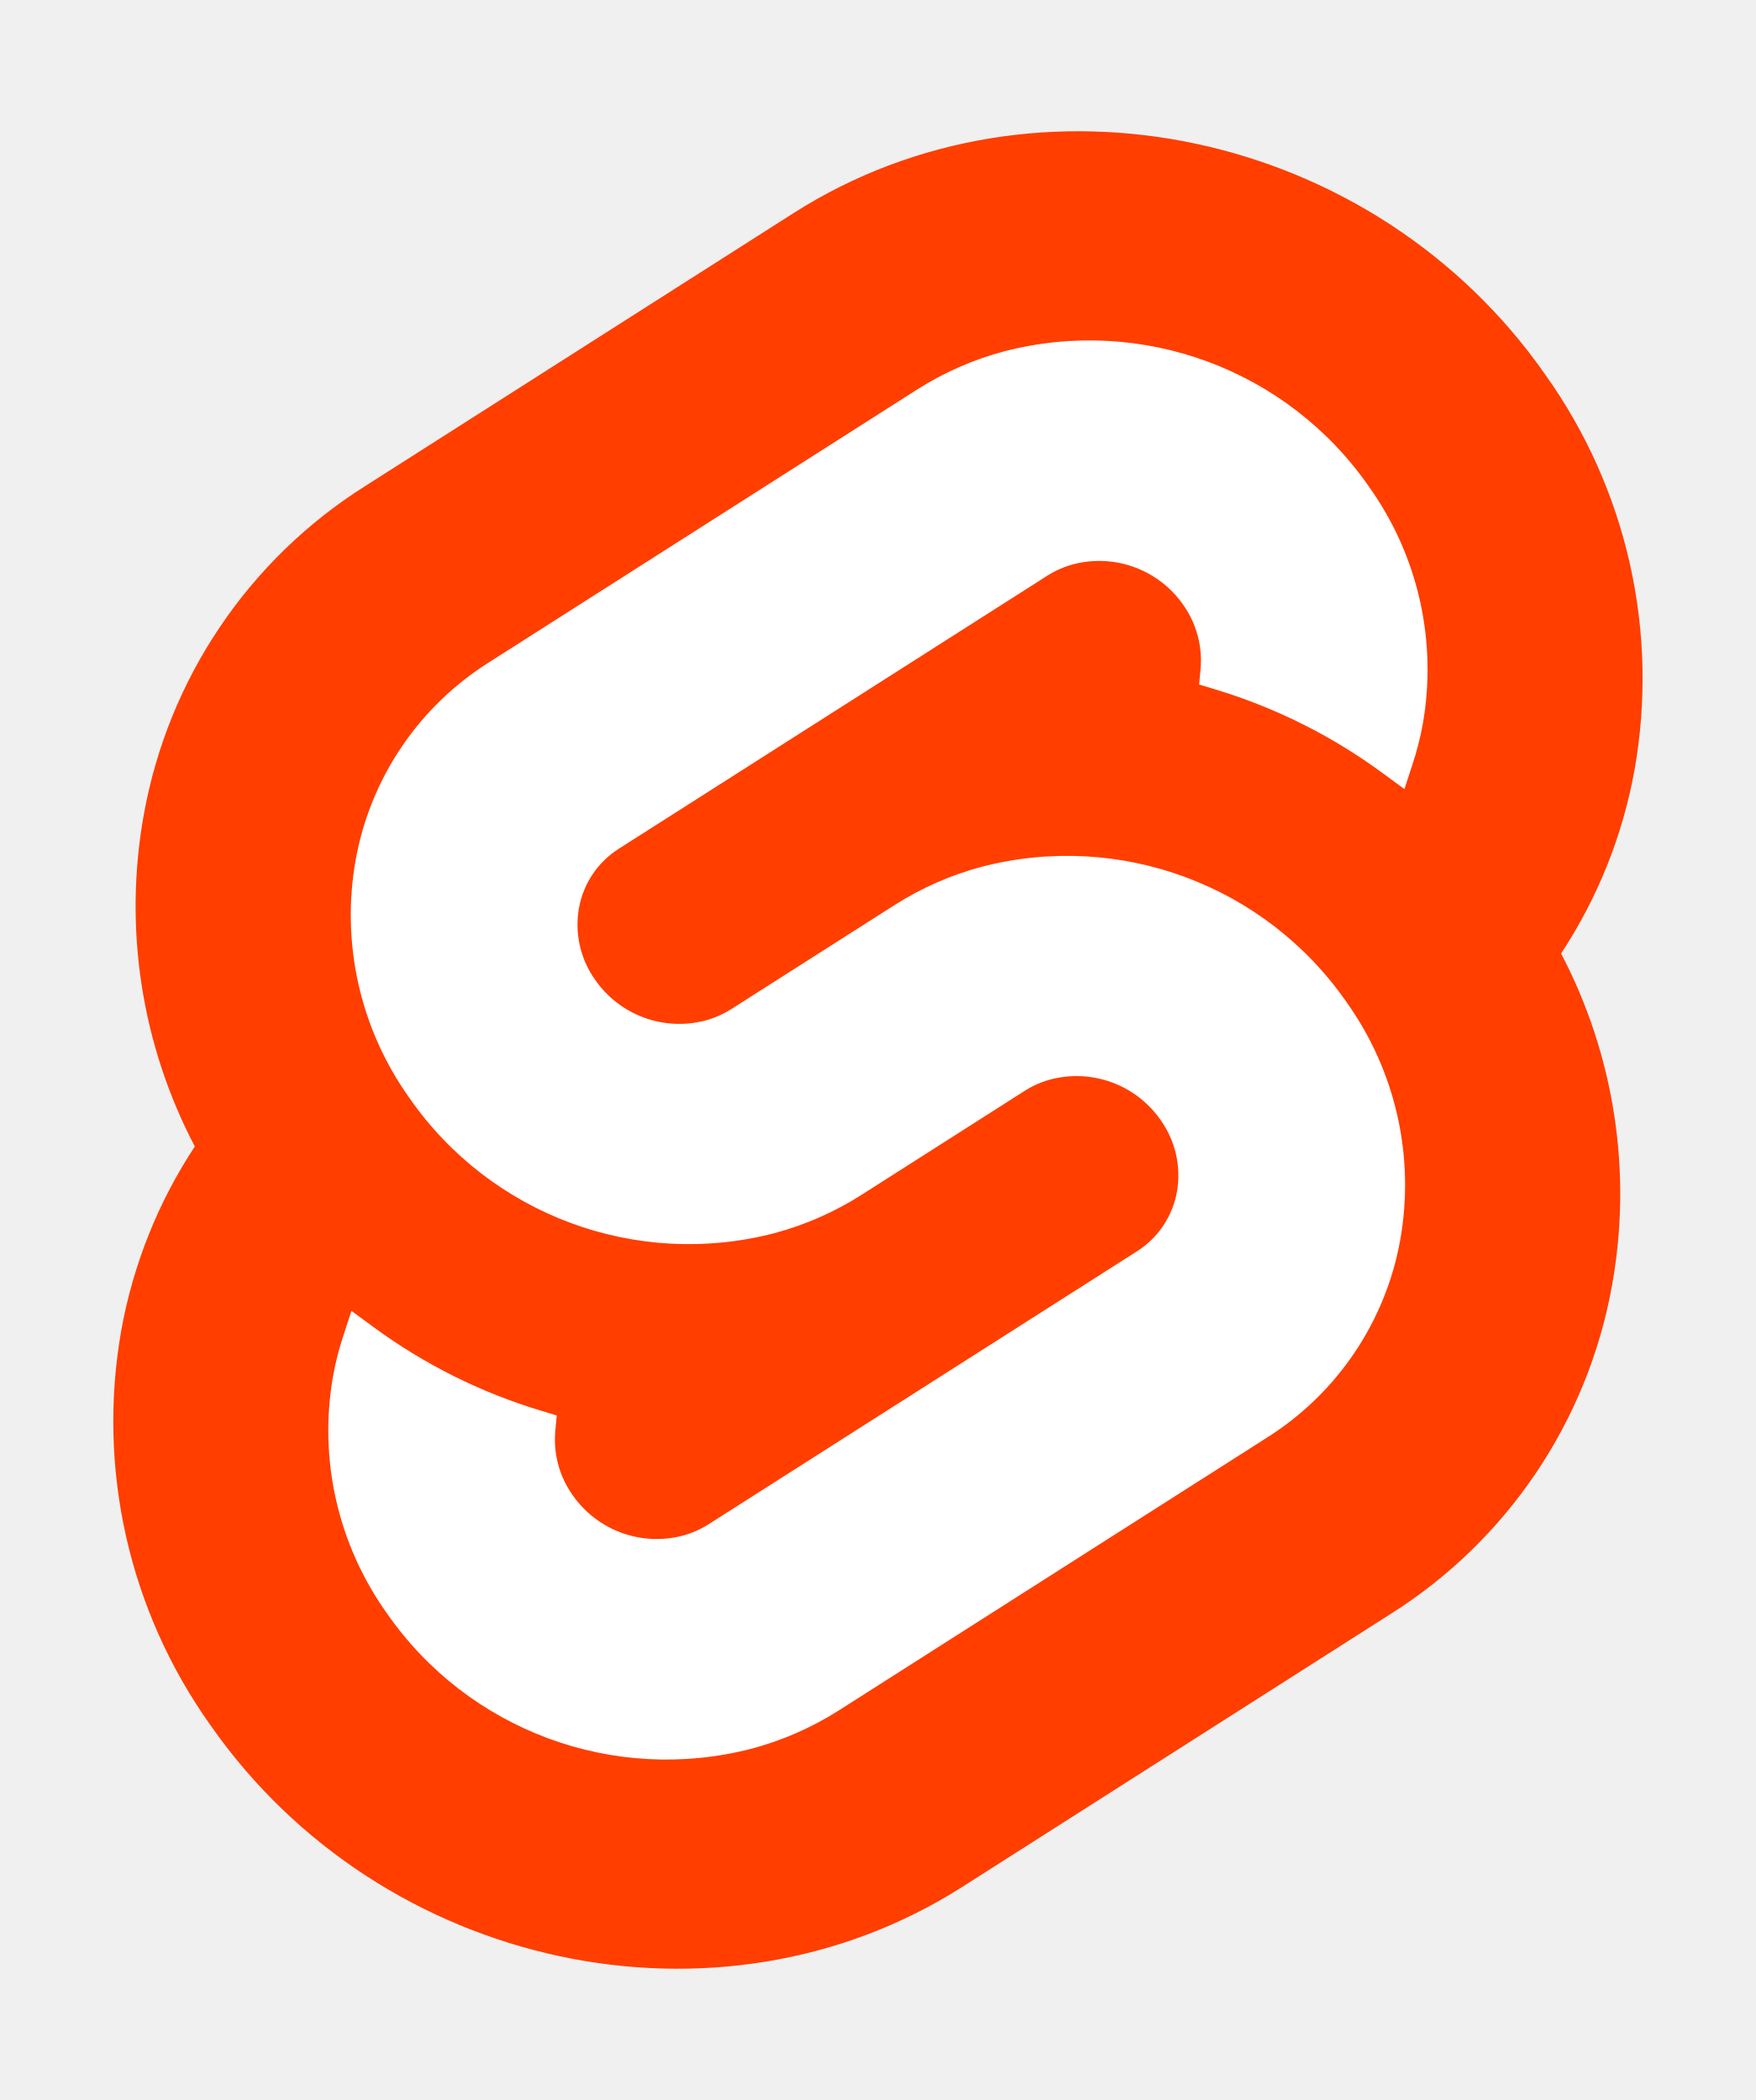
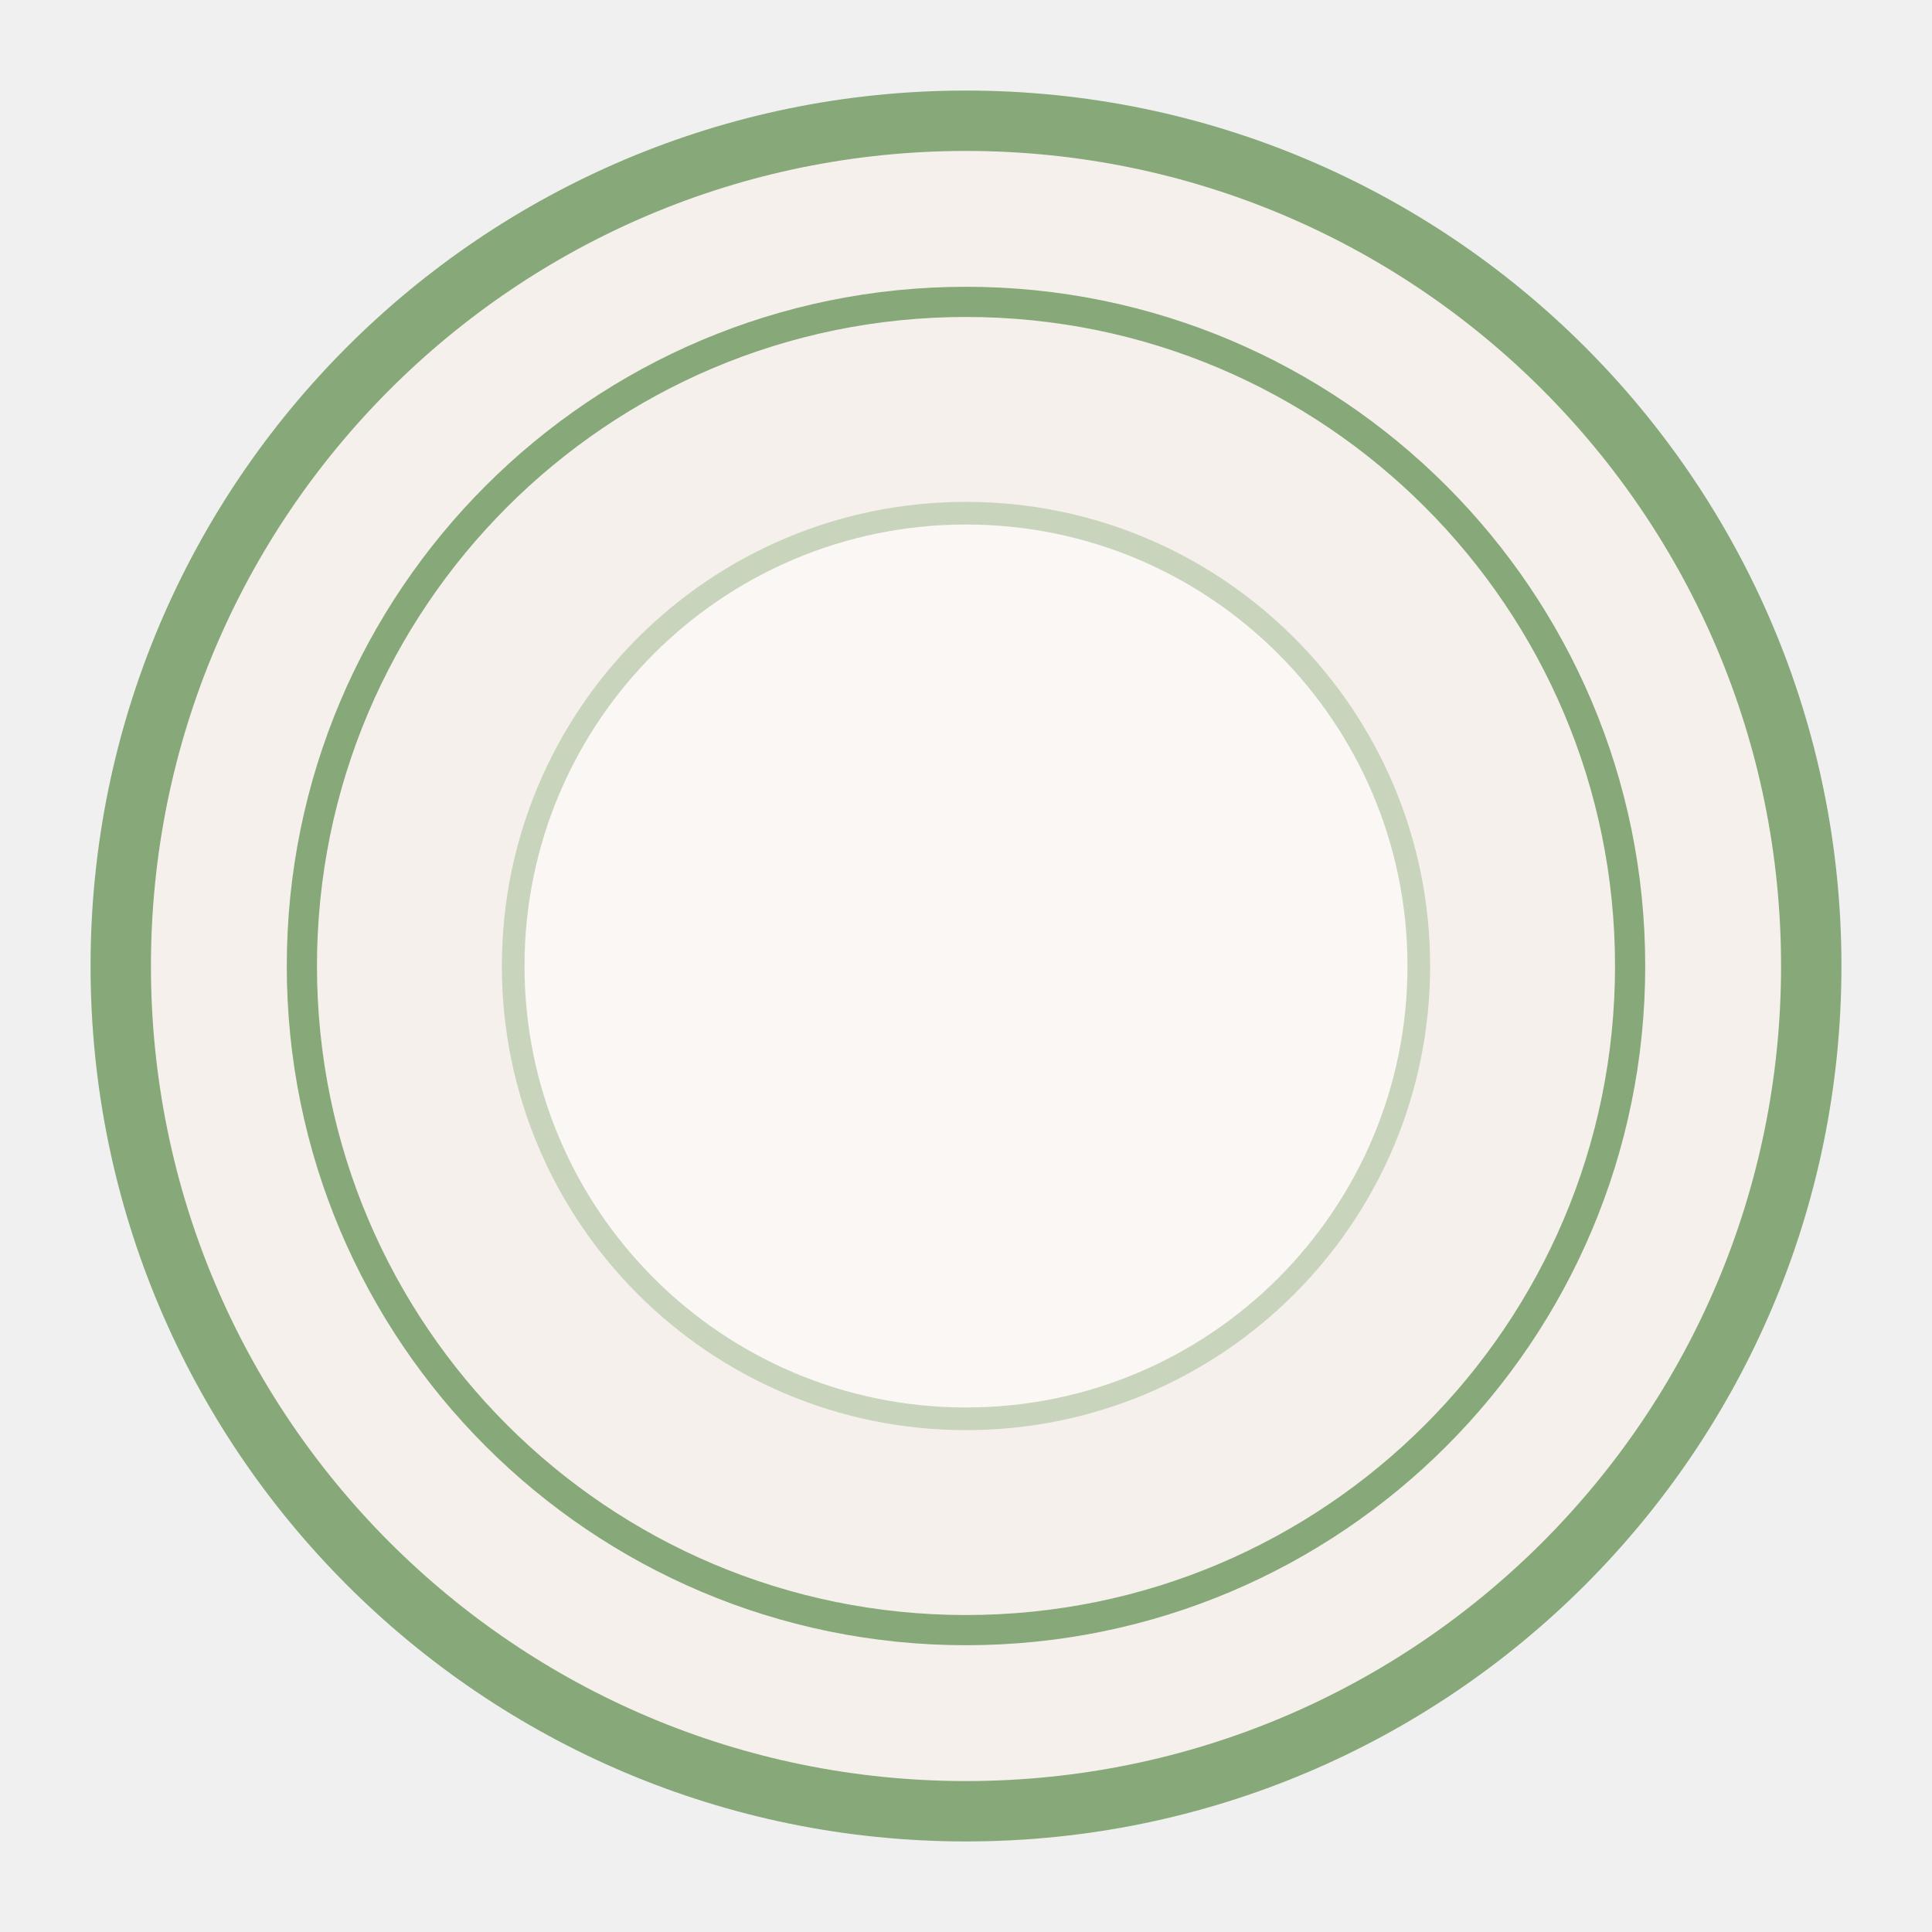
- <svg xmlns="http://www.w3.org/2000/svg" width="107" height="128" viewBox="0 0 107 128">
-   <path d="M94.157 22.819c-10.4-14.885-30.94-19.297-45.792-9.835L22.282 29.608A29.92 29.92 0 0 0 8.764 49.65a31.5 31.5 0 0 0 3.108 20.231 30 30 0 0 0-4.477 11.183 31.9 31.9 0 0 0 5.448 24.116c10.402 14.887 30.942 19.297 45.791 9.835l26.083-16.624A29.92 29.92 0 0 0 98.235 78.35a31.53 31.53 0 0 0-3.105-20.232 30 30 0 0 0 4.474-11.182 31.88 31.88 0 0 0-5.447-24.116" style="fill:#ff3e00" />
-   <path d="M45.817 106.582a20.72 20.72 0 0 1-22.237-8.243 19.17 19.17 0 0 1-3.277-14.503 18 18 0 0 1 .624-2.435l.49-1.498 1.337.981a33.6 33.6 0 0 0 10.203 5.098l.97.294-.09.968a5.85 5.85 0 0 0 1.052 3.878 6.24 6.24 0 0 0 6.695 2.485 5.8 5.8 0 0 0 1.603-.704L69.27 76.28a5.43 5.43 0 0 0 2.45-3.631 5.8 5.8 0 0 0-.987-4.371 6.24 6.24 0 0 0-6.698-2.487 5.7 5.7 0 0 0-1.6.704l-9.953 6.345a19 19 0 0 1-5.296 2.326 20.72 20.72 0 0 1-22.237-8.243 19.17 19.17 0 0 1-3.277-14.502 17.99 17.99 0 0 1 8.13-12.052l26.081-16.623a19 19 0 0 1 5.3-2.329 20.72 20.72 0 0 1 22.237 8.243 19.17 19.17 0 0 1 3.277 14.503 18 18 0 0 1-.624 2.435l-.49 1.498-1.337-.98a33.6 33.6 0 0 0-10.203-5.1l-.97-.294.09-.968a5.86 5.86 0 0 0-1.052-3.878 6.24 6.24 0 0 0-6.696-2.485 5.8 5.8 0 0 0-1.602.704L37.73 51.72a5.42 5.42 0 0 0-2.449 3.63 5.79 5.79 0 0 0 .986 4.372 6.24 6.24 0 0 0 6.698 2.486 5.8 5.8 0 0 0 1.602-.704l9.952-6.342a19 19 0 0 1 5.295-2.328 20.72 20.72 0 0 1 22.237 8.242 19.17 19.17 0 0 1 3.277 14.503 18 18 0 0 1-8.13 12.053l-26.081 16.622a19 19 0 0 1-5.3 2.328" style="fill:#fff" />
+ <svg xmlns="http://www.w3.org/2000/svg" width="128" height="128" viewBox="0 0 128 128">
+   <circle cx="64" cy="64" r="56" fill="#f5f0eb" stroke="#87a878" stroke-width="4" />
+   <circle cx="64" cy="64" r="44" fill="none" stroke="#87a878" stroke-width="2" />
+   <circle cx="64" cy="64" r="30" fill="#faf7f4" stroke="#c9d4bc" stroke-width="1.5" />
</svg>
